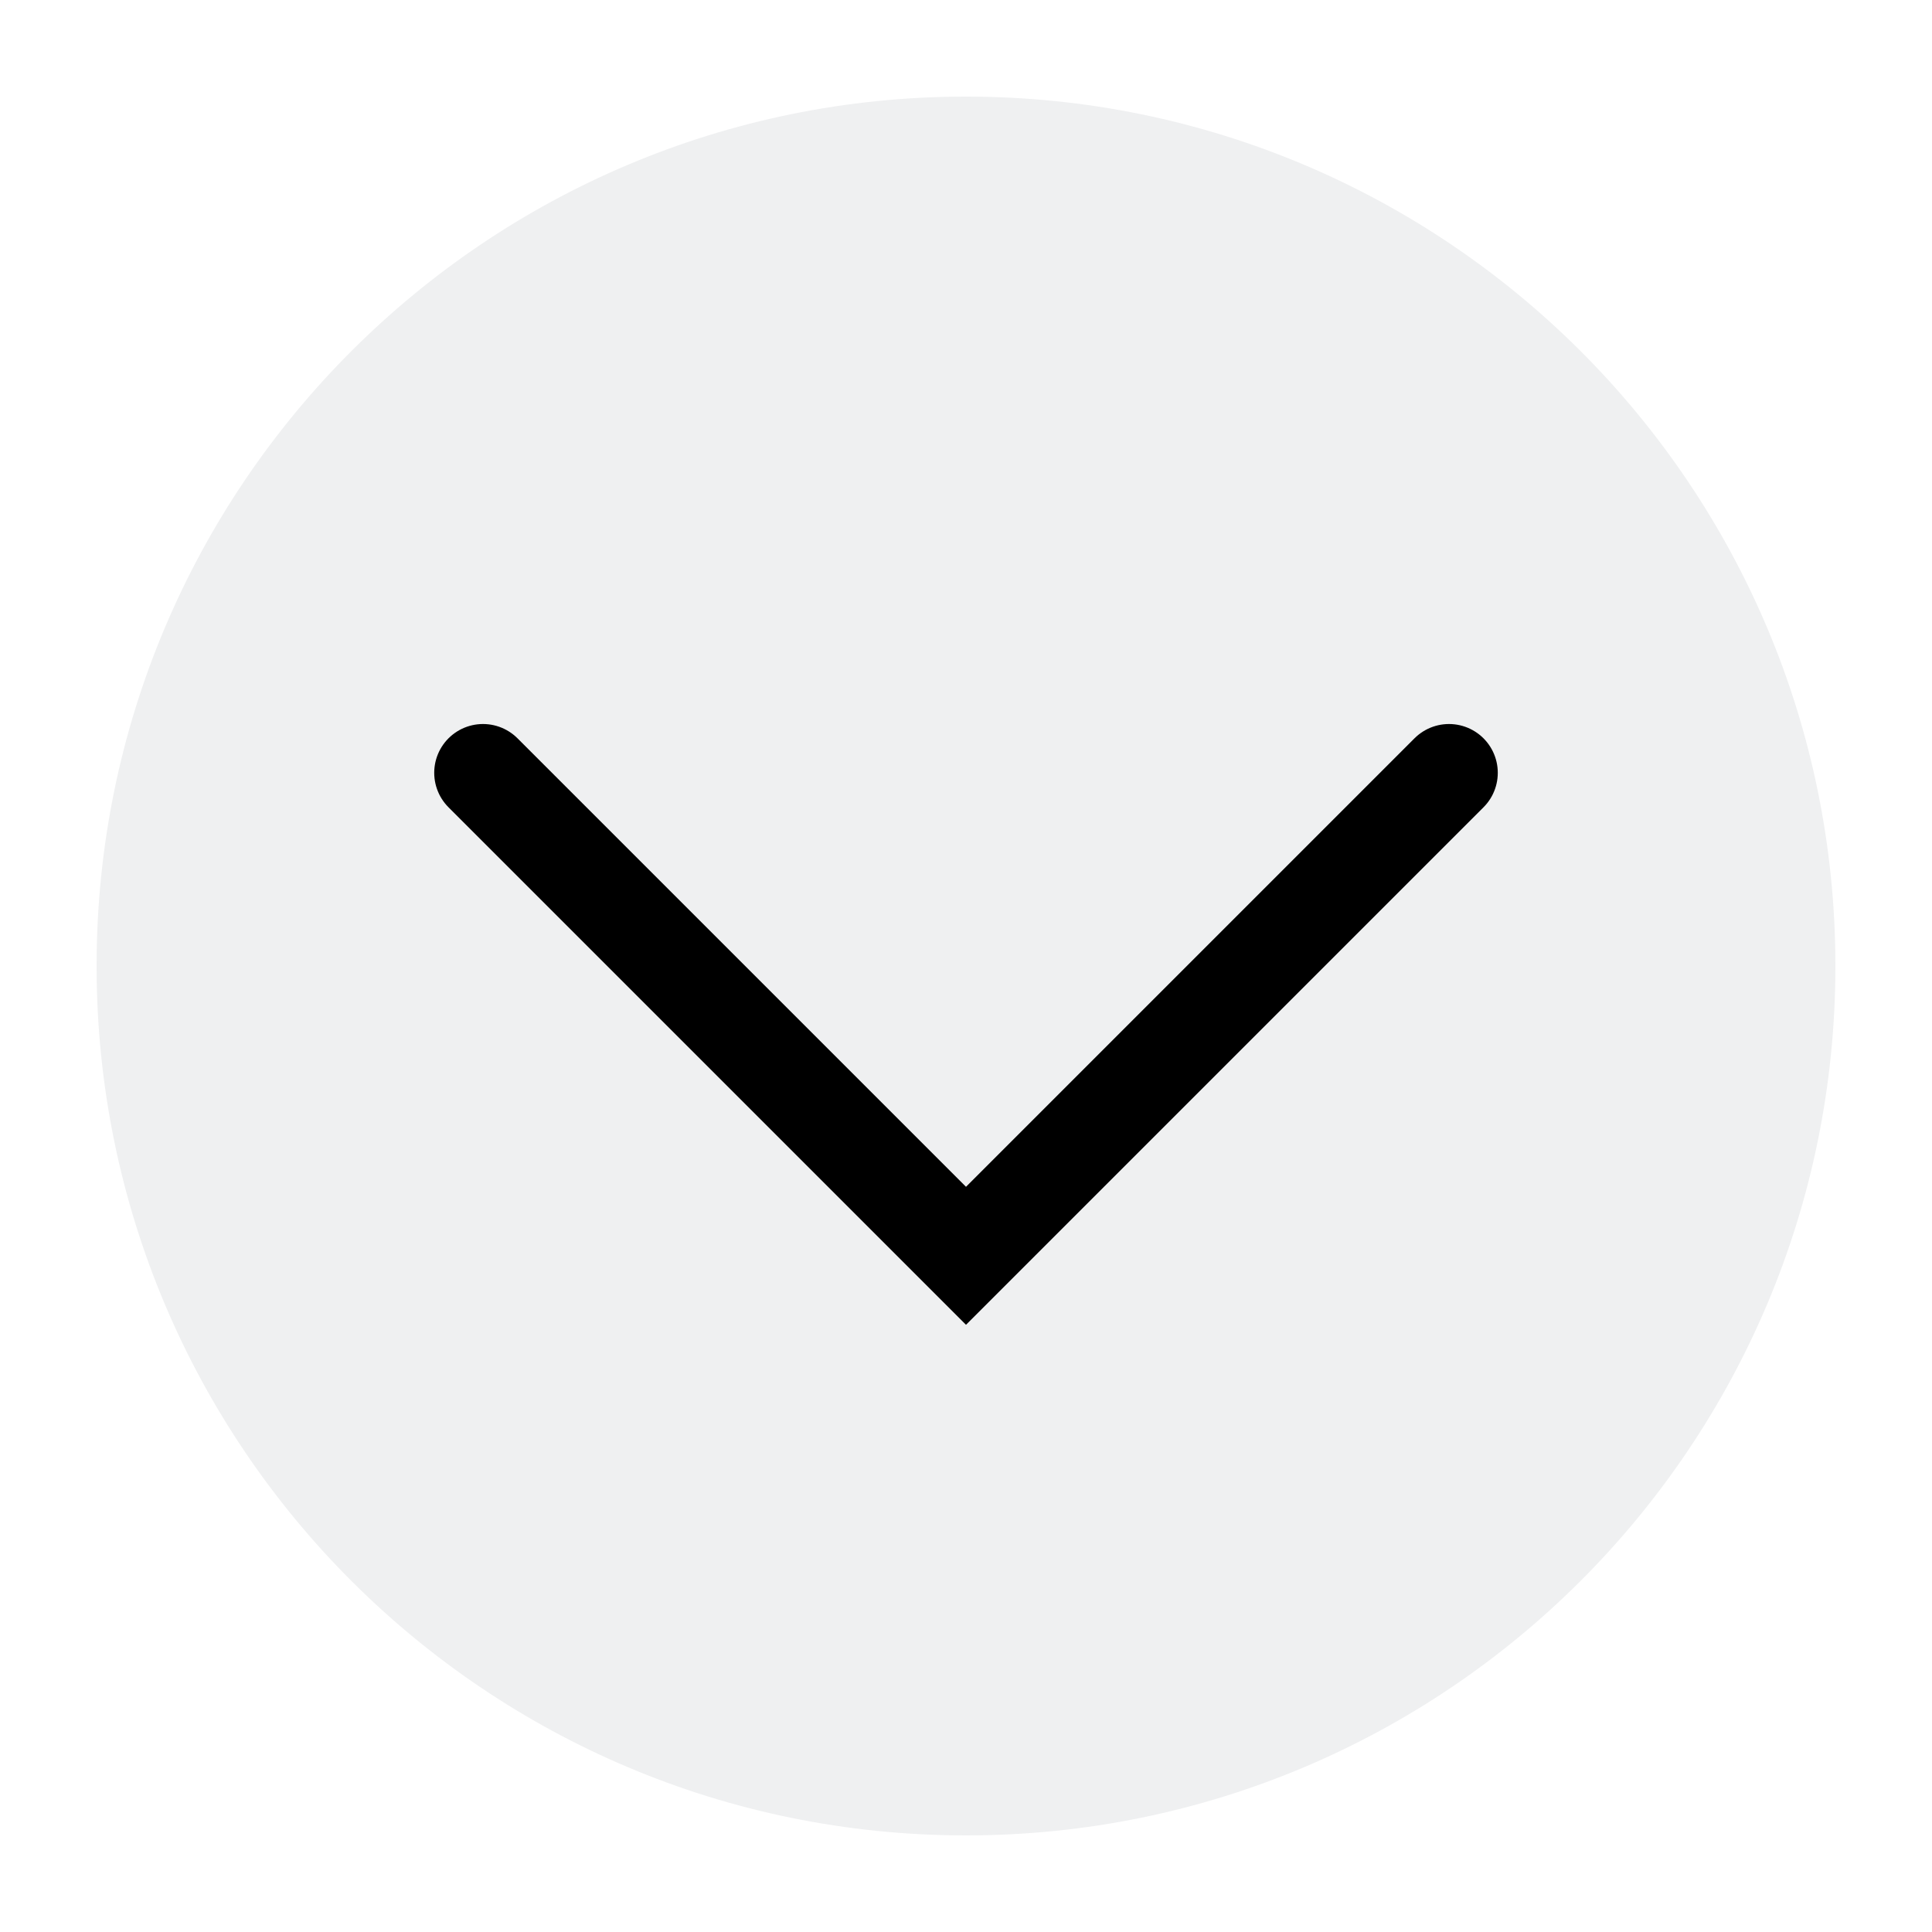
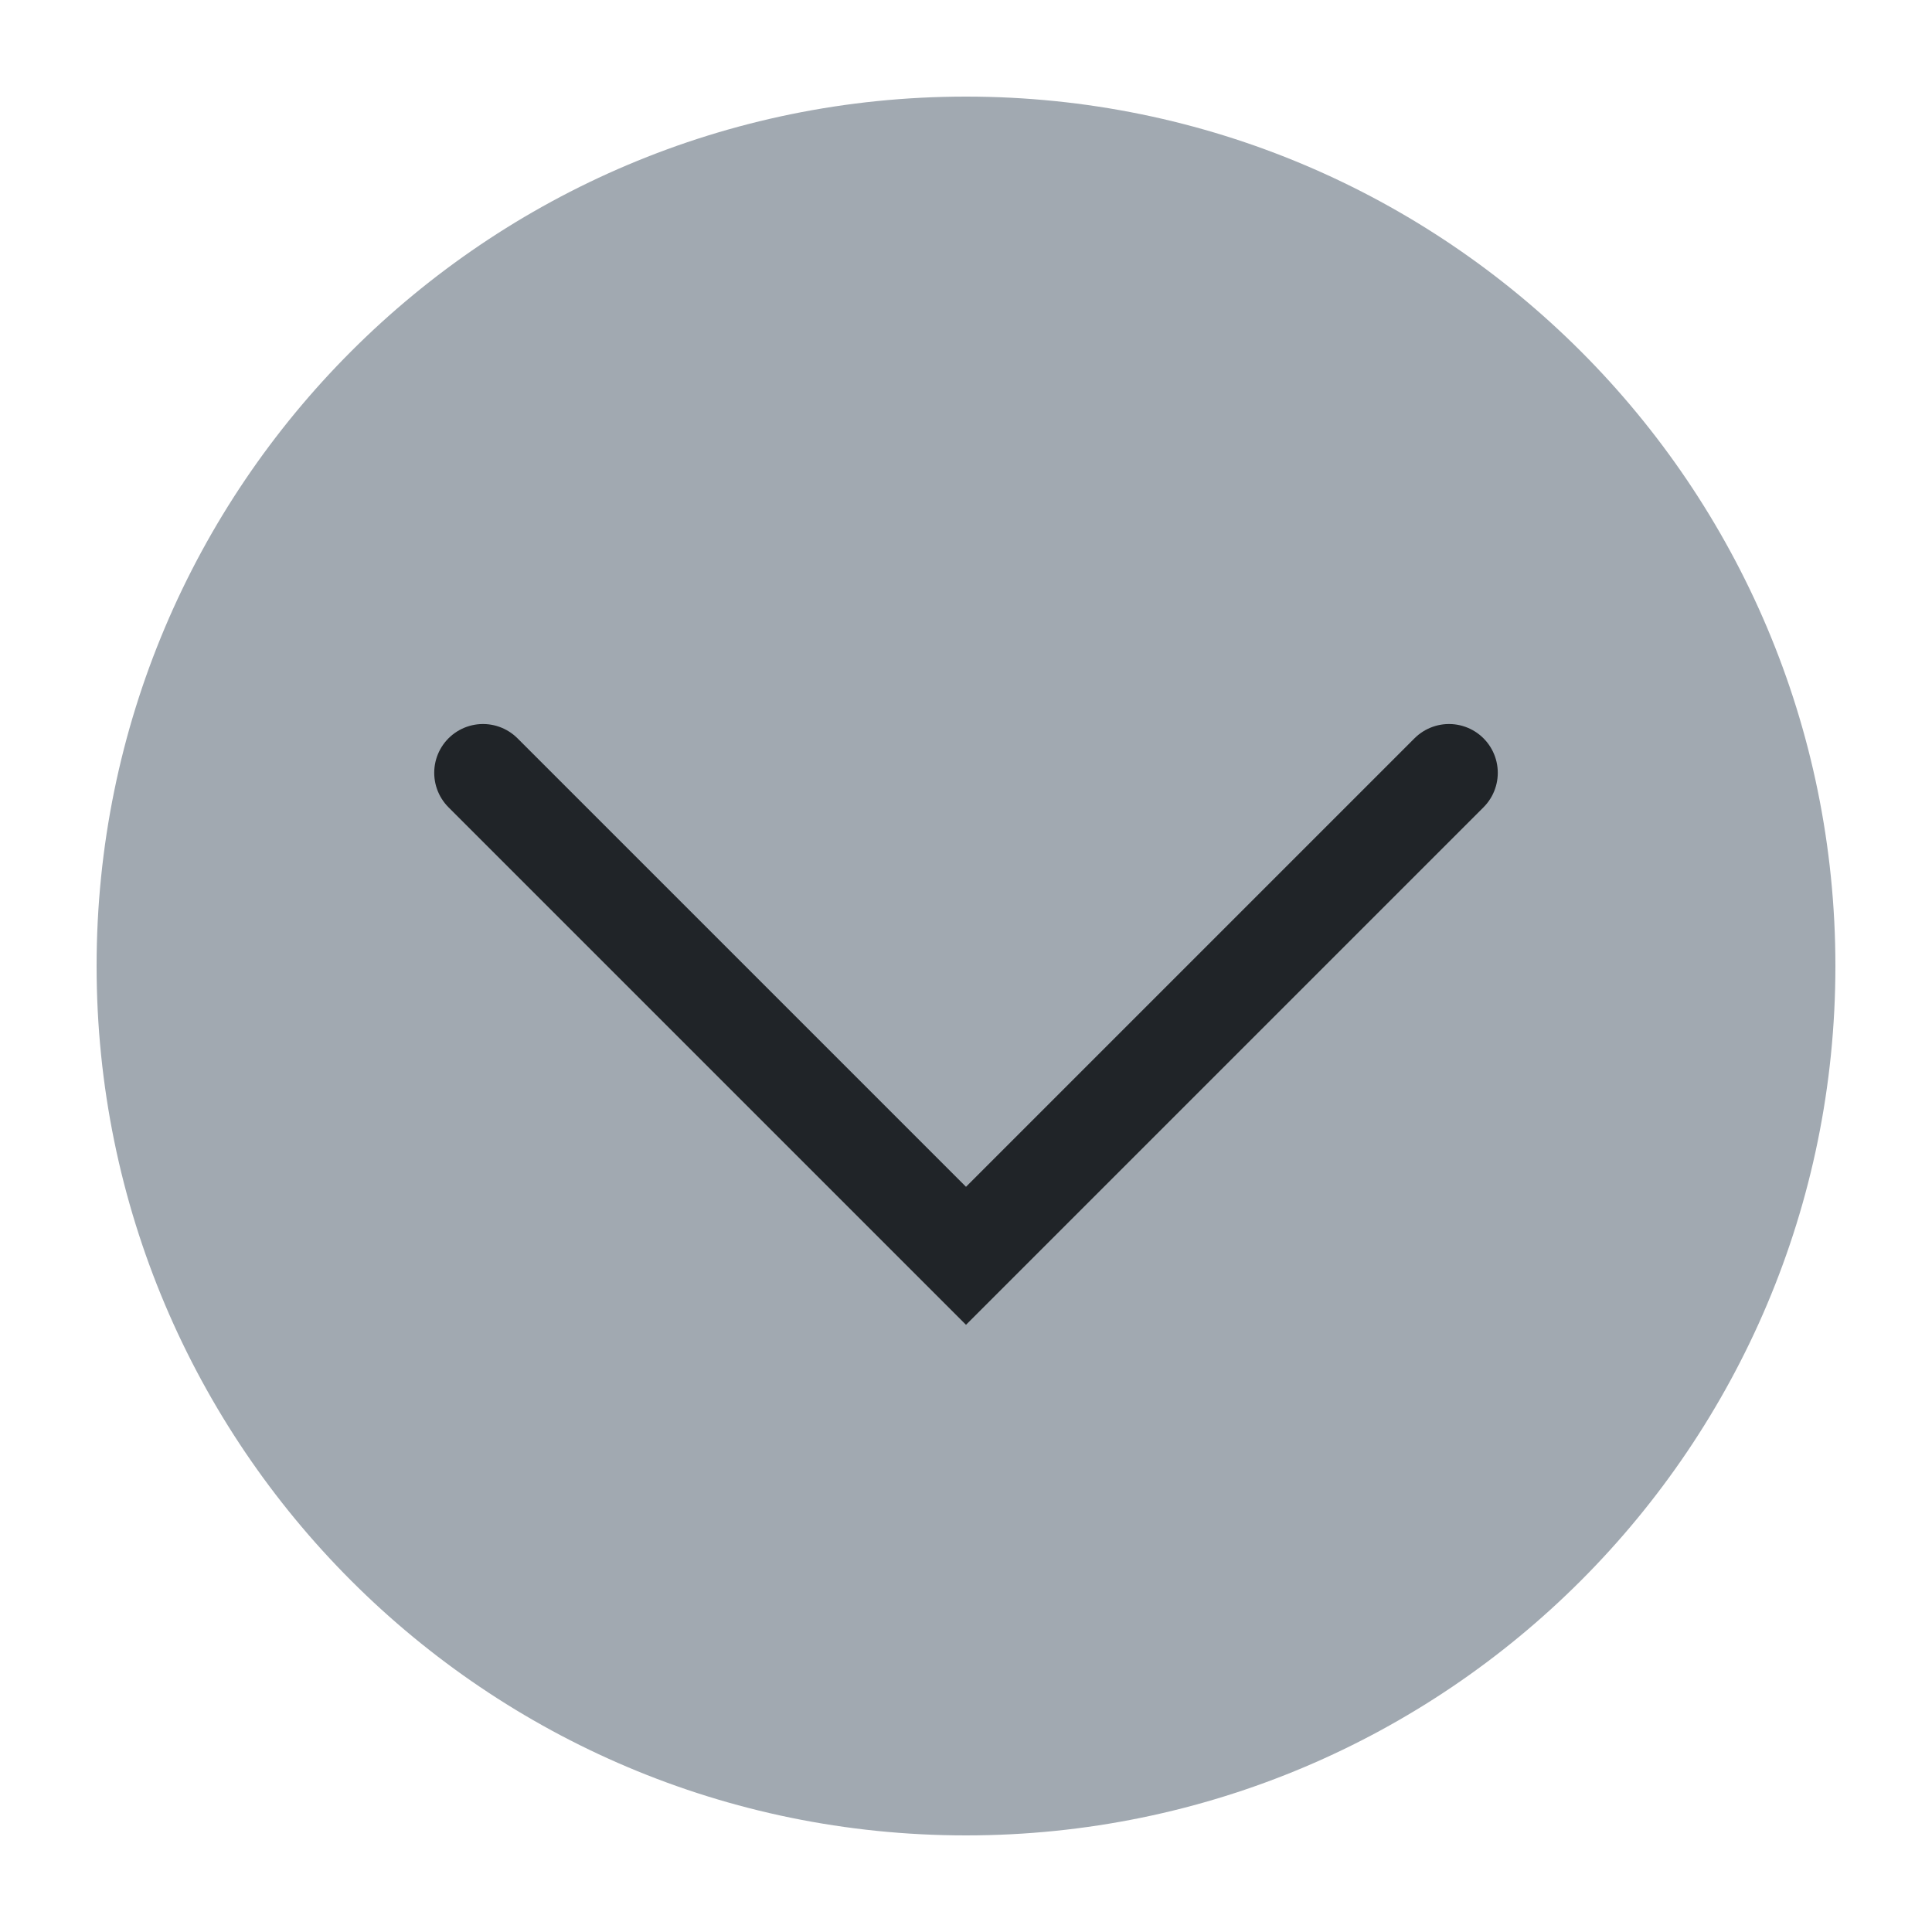
<svg xmlns="http://www.w3.org/2000/svg" viewBox="0 0 50 50" version="1.2" baseProfile="tiny">
  <defs>
</defs>
  <g fill="none" stroke="black" stroke-width="1" fill-rule="evenodd" stroke-linecap="square" stroke-linejoin="bevel">
-     <g fill="#eff0f1" fill-opacity="1" stroke="none" transform="matrix(2.5,0,0,2.5,2.5,2.5)" font-family="Noto Sans" font-size="10" font-weight="400" font-style="normal">
+     <g fill="#a1a9b1" fill-opacity="1" stroke="none" transform="matrix(2.5,0,0,2.5,2.5,2.5)" font-family="Noto Sans" font-size="10" font-weight="400" font-style="normal">
      <circle cx="9" cy="9" r="9" />
    </g>
-     <g fill="none" stroke="#000000" stroke-opacity="1" stroke-width="1.01" stroke-linecap="round" stroke-linejoin="miter" stroke-miterlimit="2" transform="matrix(2.5,0,0,2.5,2.5,2.5)" font-family="Noto Sans" font-size="10" font-weight="400" font-style="normal">
+     <g fill="none" stroke="#202428" stroke-opacity="1" stroke-width="1.01" stroke-linecap="round" stroke-linejoin="miter" stroke-miterlimit="2" transform="matrix(2.5,0,0,2.5,2.5,2.5)" font-family="Noto Sans" font-size="10" font-weight="400" font-style="normal">
      <polyline fill="none" vector-effect="none" points="4,7 9,12 14,7 " />
    </g>
    <g fill="none" stroke="#000000" stroke-opacity="1" stroke-width="1" stroke-linecap="square" stroke-linejoin="bevel" transform="matrix(1,0,0,1,0,0)" font-family="Noto Sans" font-size="10" font-weight="400" font-style="normal">
</g>
  </g>
</svg>
